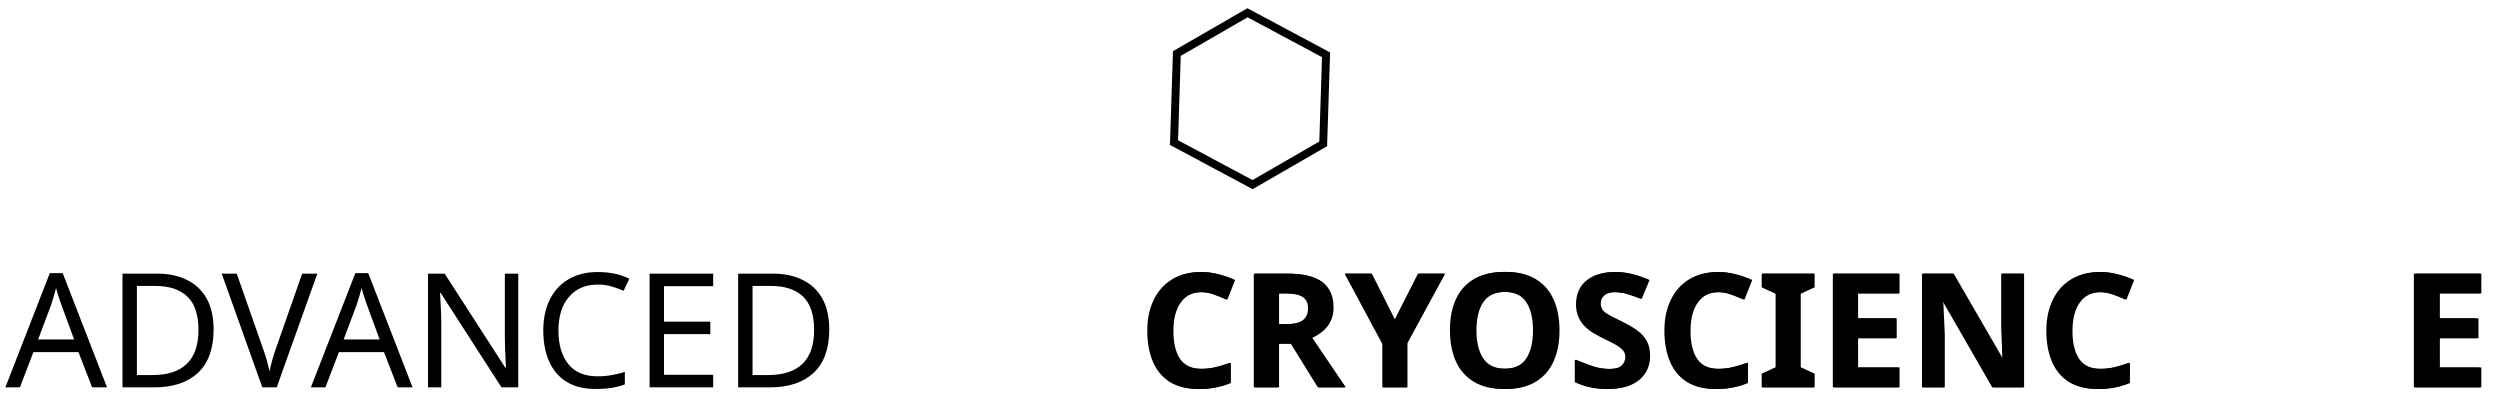
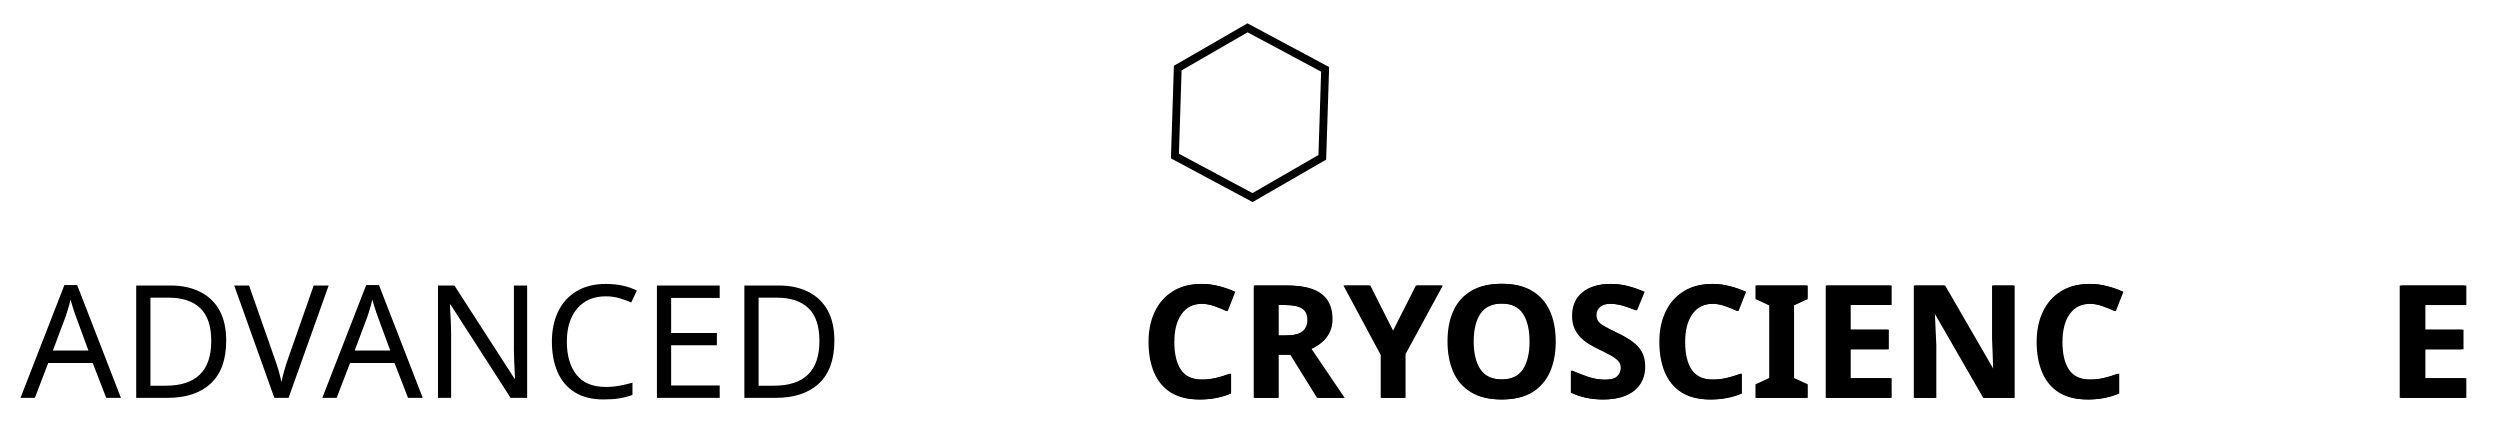
- <svg xmlns="http://www.w3.org/2000/svg" width="151.896mm" height="24.112mm" viewBox="0 0 151.896 24.112" version="1.1" id="svg945">
+ <svg xmlns="http://www.w3.org/2000/svg" width="107.12mm" height="18.101mm" viewBox="0 0 107.12 18.101" version="1.1" id="svg945">
  <defs id="defs942">
    <rect x="244.659" y="595.384" width="323.148" height="25.102" id="rect2653" />
    <clipPath id="clip0">
      <rect x="921" y="664" width="41" height="46" id="rect1006" />
    </clipPath>
    <rect x="244.659" y="595.384" width="337.643" height="114.198" id="rect2653-1" />
    <clipPath id="clip0-5">
      <rect x="939" y="445" width="42" height="47" id="rect58003" />
    </clipPath>
    <clipPath clipPathUnits="userSpaceOnUse" id="clipPath58252">
      <path d="M 0,1.2207e-4 H 960 V 540 H 0 Z" clip-rule="evenodd" id="path58250" />
    </clipPath>
    <clipPath clipPathUnits="userSpaceOnUse" id="clipPath58262">
      <path d="M 1.7506e-5,540 H 960 V 6.1035e-5 H 9.1206e-5" clip-rule="evenodd" id="path58260" />
    </clipPath>
    <clipPath clipPathUnits="userSpaceOnUse" id="clipPath58272">
      <path d="M 1.4305e-5,0 H 960 V 540 H 1.4305e-5 Z" clip-rule="evenodd" id="path58270" />
    </clipPath>
    <clipPath clipPathUnits="userSpaceOnUse" id="clipPath58284">
      <path d="M 1.4305e-5,0 H 960 V 540 H 1.4305e-5 Z" clip-rule="evenodd" id="path58282" />
    </clipPath>
    <clipPath clipPathUnits="userSpaceOnUse" id="clipPath58296">
      <path d="M 1.4305e-5,0 H 960 V 540 H 1.4305e-5 Z" clip-rule="evenodd" id="path58294" />
    </clipPath>
    <clipPath clipPathUnits="userSpaceOnUse" id="clipPath58308">
      <path d="M 1.4305e-5,0 H 960 V 540 H 1.4305e-5 Z" clip-rule="evenodd" id="path58306" />
    </clipPath>
    <clipPath clipPathUnits="userSpaceOnUse" id="clipPath58320">
      <path d="M 1.4305e-5,0 H 960 V 540 H 1.4305e-5 Z" clip-rule="evenodd" id="path58318" />
    </clipPath>
  </defs>
-   <g id="layer1" transform="translate(-51.81076,-168.171)">
-     <g id="g59132" transform="matrix(1.368268,0,0,1.368268,-18.58024,-69.94361)">
+   <g id="layer1" transform="translate(-52.31076,-168.671)">
+     <g id="g59132" transform="matrix(0.9531871,0,0,0.9531871,3.925417,3.443083)">
      <g id="g58256" transform="matrix(0.3527778,0,0,-0.3527778,-62.38013,286.29)">
        <g id="g58258" clip-path="url(#clipPath58262)">
          <path d="m 489.57,311.33 -0.36,-11.21 -8.89,-5.13 -9.89,5.29 0.36,11.21 8.89,5.13 z" style="fill:none;stroke:#000000;stroke-width:1;stroke-linecap:butt;stroke-linejoin:miter;stroke-miterlimit:10;stroke-dasharray:none;stroke-opacity:1" id="path58264" />
        </g>
      </g>
      <g id="g58266" transform="matrix(0.3527778,0,0,-0.3527778,-62.38013,283.115)">
        <g id="g58268" clip-path="url(#clipPath58272)">
          <text transform="matrix(1,0,0,-1,323.33,260.47)" style="font-variant:normal;font-weight:100;font-size:20.04px;font-family:Raleway;-inkscape-font-specification:Raleway-Thin;writing-mode:lr-tb;fill:#000000;fill-opacity:1;fill-rule:nonzero;stroke:none" id="text58276">
            <tspan x="0 16.573 33.848 50.421 66.994 85.591 102.525 117.895" y="0" id="tspan58274">ADVANCED</tspan>
          </text>
        </g>
      </g>
      <g id="g58278" transform="matrix(0.3527778,0,0,-0.3527778,-62.38013,283.115)">
        <g id="g58280" clip-path="url(#clipPath58284)">
          <text transform="matrix(1,0,0,-1,465.91,260.47)" style="font-variant:normal;font-weight:800;font-size:20.04px;font-family:Raleway;-inkscape-font-specification:Raleway-ExtraBold;writing-mode:lr-tb;fill:#000000;fill-opacity:1;fill-rule:nonzero;stroke:none" id="text58288">
            <tspan x="0 16.773 33.186 49.479 67.695 83.026 99.799 108.777 123.767 141.863" y="0" id="tspan58286">CRYOSCIENC</tspan>
          </text>
        </g>
      </g>
      <g id="g58290" transform="matrix(0.3527778,0,0,-0.3527778,-62.38013,283.115)">
        <g id="g58292" clip-path="url(#clipPath58296)">
          <text transform="matrix(1,0,0,-1,624.7,260.47)" style="font-variant:normal;font-weight:800;font-size:20.04px;font-family:Raleway;-inkscape-font-specification:Raleway-ExtraBold;writing-mode:lr-tb;fill:#000000;fill-opacity:1;fill-rule:nonzero;stroke:none" id="text58300">
            <tspan x="0" y="0" id="tspan58298">E</tspan>
          </text>
        </g>
      </g>
      <g id="g58302" transform="matrix(0.3527778,0,0,-0.3527778,-62.38013,283.115)">
        <g id="g58304" clip-path="url(#clipPath58308)">
          <text transform="matrix(1,0,0,-1,466.06,260.47)" style="font-variant:normal;font-weight:800;font-size:20.04px;font-family:Raleway;-inkscape-font-specification:Raleway-ExtraBold;writing-mode:lr-tb;fill:#000000;fill-opacity:1;fill-rule:nonzero;stroke:none" id="text58312">
            <tspan x="0 16.773 33.186 49.479 67.695 83.026 99.799 108.777 123.767 141.863" y="0" id="tspan58310">CRYOSCIENC</tspan>
          </text>
        </g>
      </g>
      <g id="g58314" transform="matrix(0.3527778,0,0,-0.3527778,-62.38013,283.115)">
        <g id="g58316" clip-path="url(#clipPath58320)">
          <text transform="matrix(1,0,0,-1,624.94,260.47)" style="font-variant:normal;font-weight:800;font-size:20.04px;font-family:Raleway;-inkscape-font-specification:Raleway-ExtraBold;writing-mode:lr-tb;fill:#000000;fill-opacity:1;fill-rule:nonzero;stroke:none" id="text58324">
            <tspan x="0" y="0" id="tspan58322">E</tspan>
          </text>
        </g>
      </g>
    </g>
  </g>
</svg>
